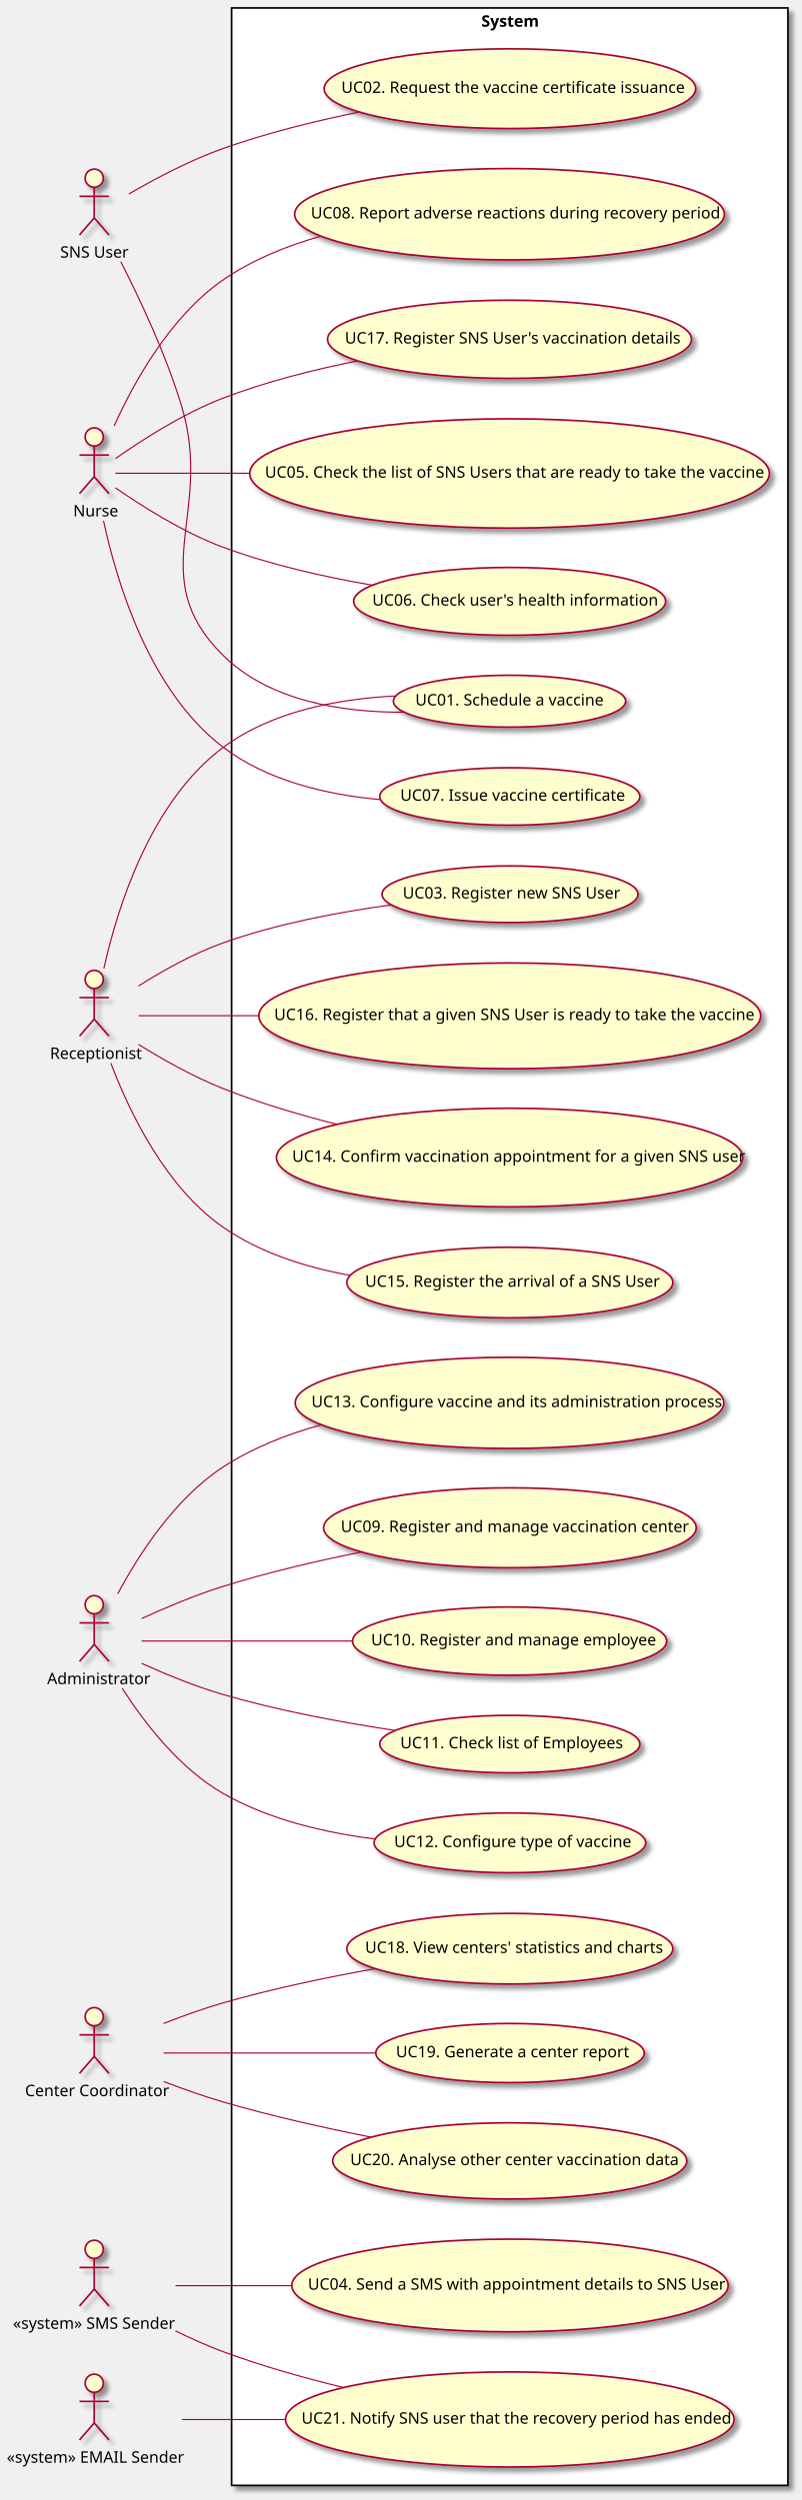
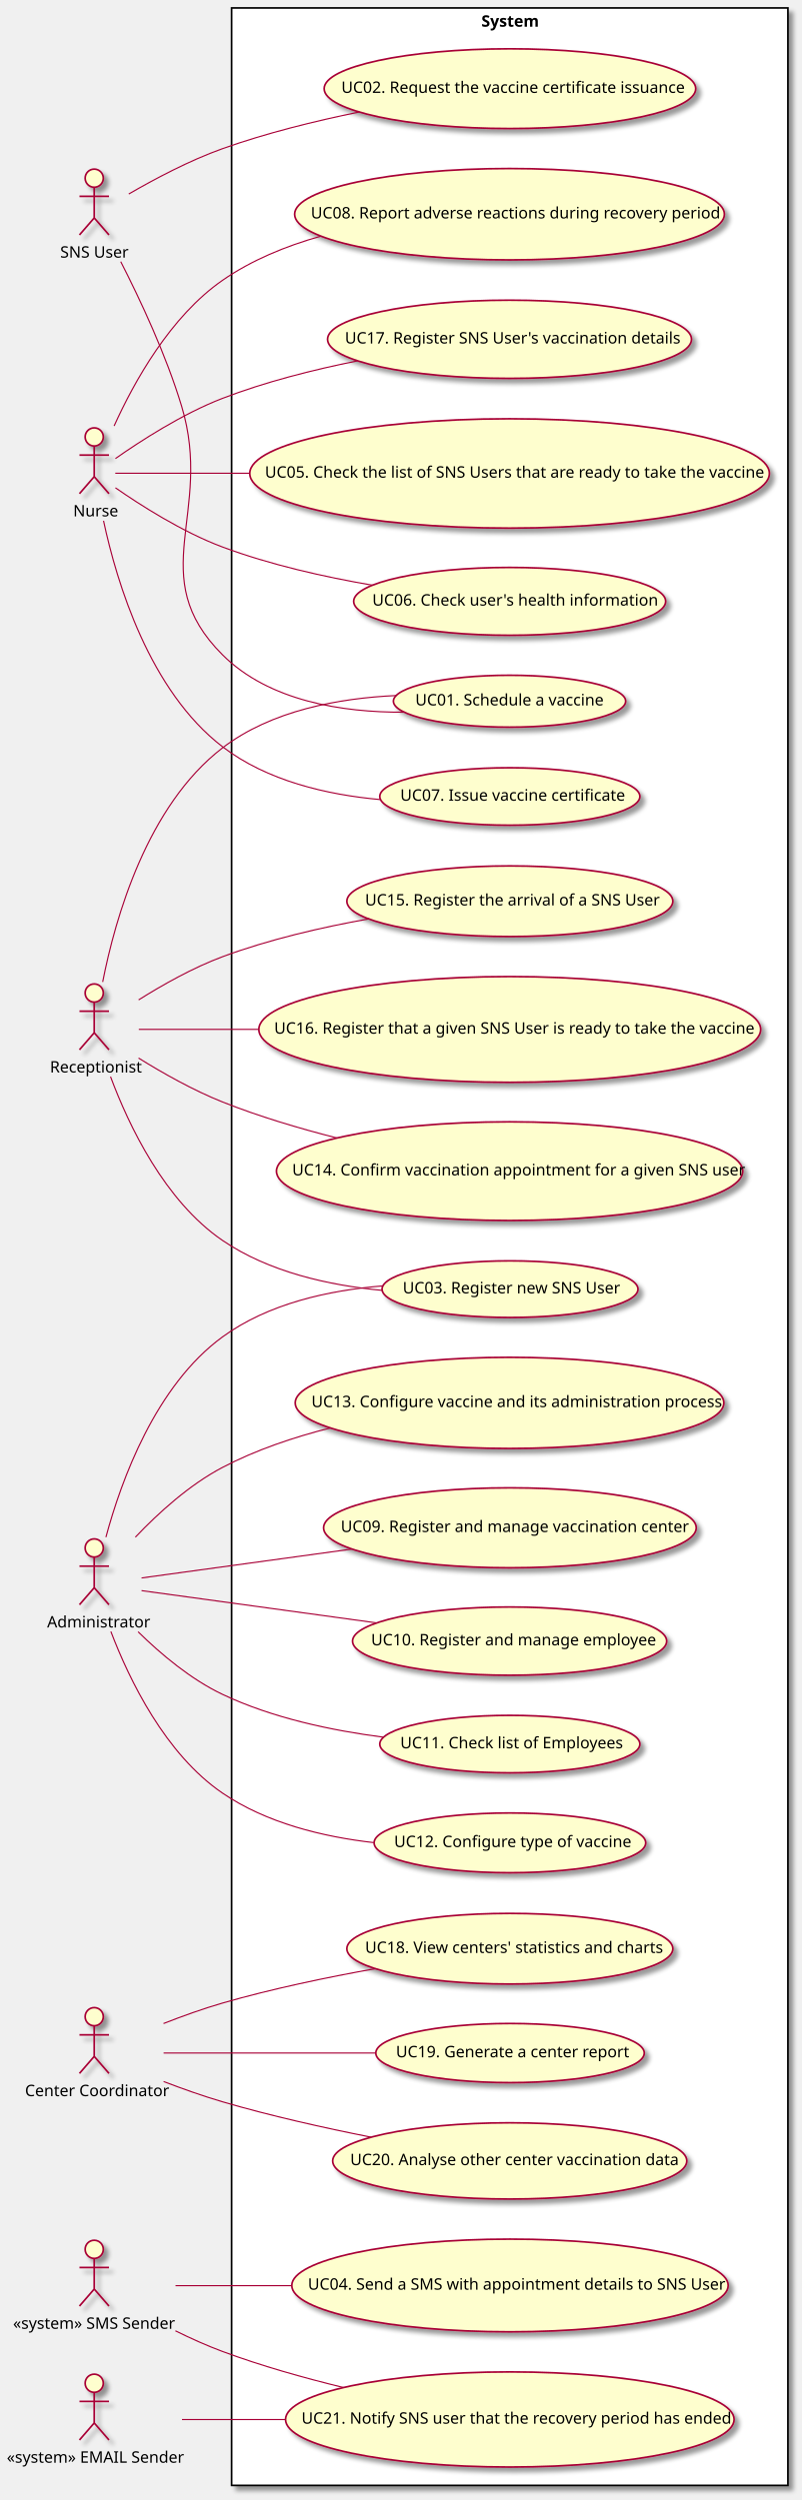
<svg xmlns="http://www.w3.org/2000/svg" contentScriptType="application/ecmascript" contentStyleType="text/css" height="2202px" preserveAspectRatio="none" style="width:706px;height:2202px;background:#FFFFFF;" version="1.1" viewBox="0 0 706 2202" width="706px" zoomAndPan="magnify">
  <defs>
-     <filter height="300%" id="f1a3wpittcvzcr" width="300%" x="-1" y="-1">
+     <filter height="300%" id="f2gfavkr177lb" width="300%" x="-1" y="-1">
      <feGaussianBlur result="blurOut" stdDeviation="2.0" />
      <feColorMatrix in="blurOut" result="blurOut2" type="matrix" values="0 0 0 0 0 0 0 0 0 0 0 0 0 0 0 0 0 0 .4 0" />
      <feOffset dx="4.0" dy="4.0" in="blurOut2" result="blurOut3" />
      <feBlend in="SourceGraphic" in2="blurOut3" mode="normal" />
    </filter>
  </defs>
  <g>
-     <rect fill="#FFFFFF" filter="url(#f1a3wpittcvzcr)" height="2183" style="stroke:#000000;stroke-width:1.5;" width="490" x="204" y="7" />
+     <rect fill="#FFFFFF" filter="url(#f2gfavkr177lb)" height="2183" style="stroke:#000000;stroke-width:1.5;" width="490" x="204" y="7" />
    <text fill="#000000" font-family="sans-serif" font-size="14" font-weight="bold" lengthAdjust="spacing" textLength="50" x="424" y="23.533">System</text>
-     <ellipse cx="448.793" cy="617.859" fill="#FEFECE" filter="url(#f1a3wpittcvzcr)" rx="102.293" ry="22.859" style="stroke:#A80036;stroke-width:1.5;" />
+     <ellipse cx="448.793" cy="617.859" fill="#FEFECE" filter="url(#f2gfavkr177lb)" rx="102.293" ry="22.859" style="stroke:#A80036;stroke-width:1.5;" />
    <text fill="#000000" font-family="sans-serif" font-size="14" lengthAdjust="spacing" textLength="166" x="365.793" y="621.587">UC01. Schedule a vaccine</text>
-     <ellipse cx="449.15" cy="78.13" fill="#FEFECE" filter="url(#f1a3wpittcvzcr)" rx="163.65" ry="35.13" style="stroke:#A80036;stroke-width:1.5;" />
+     <ellipse cx="449.15" cy="78.13" fill="#FEFECE" filter="url(#f2gfavkr177lb)" rx="163.65" ry="35.13" style="stroke:#A80036;stroke-width:1.5;" />
    <text fill="#000000" font-family="sans-serif" font-size="14" lengthAdjust="spacing" textLength="297" x="300.65" y="81.858">UC02. Request the vaccine certificate issuance</text>
-     <ellipse cx="449.219" cy="787.944" fill="#FEFECE" filter="url(#f1a3wpittcvzcr)" rx="112.719" ry="24.944" style="stroke:#A80036;stroke-width:1.5;" />
-     <text fill="#000000" font-family="sans-serif" font-size="14" lengthAdjust="spacing" textLength="189" x="354.719" y="791.672">UC03. Register new SNS User</text>
-     <ellipse cx="449.193" cy="2013.839" fill="#FEFECE" filter="url(#f1a3wpittcvzcr)" rx="192.193" ry="40.839" style="stroke:#A80036;stroke-width:1.5;" />
+     <ellipse cx="449.219" cy="1135.944" fill="#FEFECE" filter="url(#f2gfavkr177lb)" rx="112.719" ry="24.944" style="stroke:#A80036;stroke-width:1.5;" />
+     <text fill="#000000" font-family="sans-serif" font-size="14" lengthAdjust="spacing" textLength="189" x="354.719" y="1139.672">UC03. Register new SNS User</text>
+     <ellipse cx="449.193" cy="2013.839" fill="#FEFECE" filter="url(#f2gfavkr177lb)" rx="192.193" ry="40.839" style="stroke:#A80036;stroke-width:1.5;" />
    <text fill="#000000" font-family="sans-serif" font-size="14" lengthAdjust="spacing" textLength="356" x="271.193" y="2017.567">UC04. Send a SMS with appointment details to SNS User</text>
-     <ellipse cx="448.832" cy="417.166" fill="#FEFECE" filter="url(#f1a3wpittcvzcr)" rx="228.833" ry="48.166" style="stroke:#A80036;stroke-width:1.5;" />
+     <ellipse cx="448.832" cy="417.166" fill="#FEFECE" filter="url(#f2gfavkr177lb)" rx="228.833" ry="48.166" style="stroke:#A80036;stroke-width:1.5;" />
    <text fill="#000000" font-family="sans-serif" font-size="14" lengthAdjust="spacing" textLength="431" x="233.333" y="420.895">UC05. Check the list of SNS Users that are ready to take the vaccine</text>
-     <ellipse cx="448.914" cy="529.883" fill="#FEFECE" filter="url(#f1a3wpittcvzcr)" rx="137.414" ry="29.883" style="stroke:#A80036;stroke-width:1.5;" />
+     <ellipse cx="448.914" cy="529.883" fill="#FEFECE" filter="url(#f2gfavkr177lb)" rx="137.414" ry="29.883" style="stroke:#A80036;stroke-width:1.5;" />
    <text fill="#000000" font-family="sans-serif" font-size="14" lengthAdjust="spacing" textLength="242" x="327.914" y="533.611">UC06. Check user's health information</text>
-     <ellipse cx="449.054" cy="701.811" fill="#FEFECE" filter="url(#f1a3wpittcvzcr)" rx="114.554" ry="25.311" style="stroke:#A80036;stroke-width:1.5;" />
+     <ellipse cx="449.054" cy="701.811" fill="#FEFECE" filter="url(#f2gfavkr177lb)" rx="114.554" ry="25.311" style="stroke:#A80036;stroke-width:1.5;" />
    <text fill="#000000" font-family="sans-serif" font-size="14" lengthAdjust="spacing" textLength="193" x="352.554" y="705.539">UC07. Issue vaccine certificate</text>
-     <ellipse cx="448.777" cy="188.755" fill="#FEFECE" filter="url(#f1a3wpittcvzcr)" rx="189.277" ry="40.255" style="stroke:#A80036;stroke-width:1.5;" />
+     <ellipse cx="448.777" cy="188.755" fill="#FEFECE" filter="url(#f2gfavkr177lb)" rx="189.277" ry="40.255" style="stroke:#A80036;stroke-width:1.5;" />
    <text fill="#000000" font-family="sans-serif" font-size="14" lengthAdjust="spacing" textLength="350" x="273.777" y="192.484">UC08. Report adverse reactions during recovery period</text>
-     <ellipse cx="449.131" cy="1346.226" fill="#FEFECE" filter="url(#f1a3wpittcvzcr)" rx="164.131" ry="35.226" style="stroke:#A80036;stroke-width:1.5;" />
+     <ellipse cx="449.131" cy="1346.226" fill="#FEFECE" filter="url(#f2gfavkr177lb)" rx="164.131" ry="35.226" style="stroke:#A80036;stroke-width:1.5;" />
    <text fill="#000000" font-family="sans-serif" font-size="14" lengthAdjust="spacing" textLength="298" x="300.131" y="1349.955">UC09. Register and manage vaccination center</text>
-     <ellipse cx="448.859" cy="1446.072" fill="#FEFECE" filter="url(#f1a3wpittcvzcr)" rx="138.359" ry="30.072" style="stroke:#A80036;stroke-width:1.5;" />
+     <ellipse cx="448.859" cy="1446.072" fill="#FEFECE" filter="url(#f2gfavkr177lb)" rx="138.359" ry="30.072" style="stroke:#A80036;stroke-width:1.5;" />
    <text fill="#000000" font-family="sans-serif" font-size="14" lengthAdjust="spacing" textLength="244" x="326.859" y="1449.8">UC10. Register and manage employee</text>
-     <ellipse cx="449.054" cy="1536.811" fill="#FEFECE" filter="url(#f1a3wpittcvzcr)" rx="114.554" ry="25.311" style="stroke:#A80036;stroke-width:1.5;" />
+     <ellipse cx="449.054" cy="1536.811" fill="#FEFECE" filter="url(#f2gfavkr177lb)" rx="114.554" ry="25.311" style="stroke:#A80036;stroke-width:1.5;" />
    <text fill="#000000" font-family="sans-serif" font-size="14" lengthAdjust="spacing" textLength="193" x="352.554" y="1540.539">UC11. Check list of Employees</text>
-     <ellipse cx="449.128" cy="1623.826" fill="#FEFECE" filter="url(#f1a3wpittcvzcr)" rx="119.628" ry="26.326" style="stroke:#A80036;stroke-width:1.5;" />
+     <ellipse cx="449.128" cy="1623.826" fill="#FEFECE" filter="url(#f2gfavkr177lb)" rx="119.628" ry="26.326" style="stroke:#A80036;stroke-width:1.5;" />
    <text fill="#000000" font-family="sans-serif" font-size="14" lengthAdjust="spacing" textLength="204" x="347.128" y="1627.554">UC12. Configure type of vaccine</text>
-     <ellipse cx="448.791" cy="1236.158" fill="#FEFECE" filter="url(#f1a3wpittcvzcr)" rx="188.791" ry="40.158" style="stroke:#A80036;stroke-width:1.5;" />
+     <ellipse cx="448.791" cy="1236.158" fill="#FEFECE" filter="url(#f2gfavkr177lb)" rx="188.791" ry="40.158" style="stroke:#A80036;stroke-width:1.5;" />
    <text fill="#000000" font-family="sans-serif" font-size="14" lengthAdjust="spacing" textLength="349" x="274.291" y="1239.887">UC13. Configure vaccine and its administration process</text>
-     <ellipse cx="448.847" cy="1019.969" fill="#FEFECE" filter="url(#f1a3wpittcvzcr)" rx="205.347" ry="43.469" style="stroke:#A80036;stroke-width:1.5;" />
-     <text fill="#000000" font-family="sans-serif" font-size="14" lengthAdjust="spacing" textLength="383" x="257.347" y="1023.698">UC14. Confirm vaccination appointment for a given SNS user</text>
-     <ellipse cx="449.071" cy="1130.114" fill="#FEFECE" filter="url(#f1a3wpittcvzcr)" rx="143.571" ry="31.114" style="stroke:#A80036;stroke-width:1.5;" />
-     <text fill="#000000" font-family="sans-serif" font-size="14" lengthAdjust="spacing" textLength="255" x="321.571" y="1133.843">UC15. Register the arrival of a SNS User</text>
-     <ellipse cx="448.991" cy="895.098" fill="#FEFECE" filter="url(#f1a3wpittcvzcr)" rx="220.992" ry="46.598" style="stroke:#A80036;stroke-width:1.5;" />
-     <text fill="#000000" font-family="sans-serif" font-size="14" lengthAdjust="spacing" textLength="415" x="241.492" y="898.827">UC16. Register that a given SNS User is ready to take the vaccine</text>
-     <ellipse cx="448.787" cy="298.957" fill="#FEFECE" filter="url(#f1a3wpittcvzcr)" rx="160.287" ry="34.457" style="stroke:#A80036;stroke-width:1.5;" />
+     <ellipse cx="448.847" cy="1031.969" fill="#FEFECE" filter="url(#f2gfavkr177lb)" rx="205.347" ry="43.469" style="stroke:#A80036;stroke-width:1.5;" />
+     <text fill="#000000" font-family="sans-serif" font-size="14" lengthAdjust="spacing" textLength="383" x="257.347" y="1035.698">UC14. Confirm vaccination appointment for a given SNS user</text>
+     <ellipse cx="449.071" cy="794.114" fill="#FEFECE" filter="url(#f2gfavkr177lb)" rx="143.571" ry="31.114" style="stroke:#A80036;stroke-width:1.5;" />
+     <text fill="#000000" font-family="sans-serif" font-size="14" lengthAdjust="spacing" textLength="255" x="321.571" y="797.843">UC15. Register the arrival of a SNS User</text>
+     <ellipse cx="448.991" cy="907.098" fill="#FEFECE" filter="url(#f2gfavkr177lb)" rx="220.992" ry="46.598" style="stroke:#A80036;stroke-width:1.5;" />
+     <text fill="#000000" font-family="sans-serif" font-size="14" lengthAdjust="spacing" textLength="415" x="241.492" y="910.827">UC16. Register that a given SNS User is ready to take the vaccine</text>
+     <ellipse cx="448.787" cy="298.957" fill="#FEFECE" filter="url(#f2gfavkr177lb)" rx="160.287" ry="34.457" style="stroke:#A80036;stroke-width:1.5;" />
    <text fill="#000000" font-family="sans-serif" font-size="14" lengthAdjust="spacing" textLength="290" x="303.787" y="302.686">UC17. Register SNS User's vaccination details</text>
-     <ellipse cx="449.071" cy="1717.114" fill="#FEFECE" filter="url(#f1a3wpittcvzcr)" rx="143.571" ry="31.114" style="stroke:#A80036;stroke-width:1.5;" />
+     <ellipse cx="449.071" cy="1717.114" fill="#FEFECE" filter="url(#f2gfavkr177lb)" rx="143.571" ry="31.114" style="stroke:#A80036;stroke-width:1.5;" />
    <text fill="#000000" font-family="sans-serif" font-size="14" lengthAdjust="spacing" textLength="255" x="321.571" y="1720.843">UC18. View centers' statistics and charts</text>
-     <ellipse cx="449.24" cy="1809.048" fill="#FEFECE" filter="url(#f1a3wpittcvzcr)" rx="118.24" ry="26.048" style="stroke:#A80036;stroke-width:1.5;" />
+     <ellipse cx="449.24" cy="1809.048" fill="#FEFECE" filter="url(#f2gfavkr177lb)" rx="118.24" ry="26.048" style="stroke:#A80036;stroke-width:1.5;" />
    <text fill="#000000" font-family="sans-serif" font-size="14" lengthAdjust="spacing" textLength="201" x="348.74" y="1812.777">UC19. Generate a center report</text>
-     <ellipse cx="448.972" cy="1904.094" fill="#FEFECE" filter="url(#f1a3wpittcvzcr)" rx="155.972" ry="33.594" style="stroke:#A80036;stroke-width:1.5;" />
+     <ellipse cx="448.972" cy="1904.094" fill="#FEFECE" filter="url(#f2gfavkr177lb)" rx="155.972" ry="33.594" style="stroke:#A80036;stroke-width:1.5;" />
    <text fill="#000000" font-family="sans-serif" font-size="14" lengthAdjust="spacing" textLength="281" x="308.472" y="1907.823">UC20. Analyse other center vaccination data</text>
-     <ellipse cx="449.046" cy="2131.909" fill="#FEFECE" filter="url(#f1a3wpittcvzcr)" rx="197.546" ry="41.909" style="stroke:#A80036;stroke-width:1.5;" />
+     <ellipse cx="449.046" cy="2131.909" fill="#FEFECE" filter="url(#f2gfavkr177lb)" rx="197.546" ry="41.909" style="stroke:#A80036;stroke-width:1.5;" />
    <text fill="#000000" font-family="sans-serif" font-size="14" lengthAdjust="spacing" textLength="367" x="265.546" y="2135.638">UC21. Notify SNS user that the recovery period has ended</text>
-     <ellipse cx="83" cy="157" fill="#FEFECE" filter="url(#f1a3wpittcvzcr)" rx="8" ry="8" style="stroke:#A80036;stroke-width:1.5;" />
-     <path d="M83,165 L83,192 M70,173 L96,173 M83,192 L70,207 M83,192 L96,207 " fill="none" filter="url(#f1a3wpittcvzcr)" style="stroke:#A80036;stroke-width:1.5;" />
+     <ellipse cx="83" cy="157" fill="#FEFECE" filter="url(#f2gfavkr177lb)" rx="8" ry="8" style="stroke:#A80036;stroke-width:1.5;" />
+     <path d="M83,165 L83,192 M70,173 L96,173 M83,192 L70,207 M83,192 L96,207 " fill="none" filter="url(#f2gfavkr177lb)" style="stroke:#A80036;stroke-width:1.5;" />
    <text fill="#000000" font-family="sans-serif" font-size="14" lengthAdjust="spacing" textLength="60" x="53" y="227.033">SNS User</text>
-     <ellipse cx="83" cy="385" fill="#FEFECE" filter="url(#f1a3wpittcvzcr)" rx="8" ry="8" style="stroke:#A80036;stroke-width:1.5;" />
-     <path d="M83,393 L83,420 M70,401 L96,401 M83,420 L70,435 M83,420 L96,435 " fill="none" filter="url(#f1a3wpittcvzcr)" style="stroke:#A80036;stroke-width:1.5;" />
+     <ellipse cx="83" cy="385" fill="#FEFECE" filter="url(#f2gfavkr177lb)" rx="8" ry="8" style="stroke:#A80036;stroke-width:1.5;" />
+     <path d="M83,393 L83,420 M70,401 L96,401 M83,420 L70,435 M83,420 L96,435 " fill="none" filter="url(#f2gfavkr177lb)" style="stroke:#A80036;stroke-width:1.5;" />
    <text fill="#000000" font-family="sans-serif" font-size="14" lengthAdjust="spacing" textLength="37" x="64.5" y="455.033">Nurse</text>
-     <ellipse cx="83" cy="863" fill="#FEFECE" filter="url(#f1a3wpittcvzcr)" rx="8" ry="8" style="stroke:#A80036;stroke-width:1.5;" />
-     <path d="M83,871 L83,898 M70,879 L96,879 M83,898 L70,913 M83,898 L96,913 " fill="none" filter="url(#f1a3wpittcvzcr)" style="stroke:#A80036;stroke-width:1.5;" />
-     <text fill="#000000" font-family="sans-serif" font-size="14" lengthAdjust="spacing" textLength="78" x="44" y="933.033">Receptionist</text>
-     <ellipse cx="83" cy="1414" fill="#FEFECE" filter="url(#f1a3wpittcvzcr)" rx="8" ry="8" style="stroke:#A80036;stroke-width:1.5;" />
-     <path d="M83,1422 L83,1449 M70,1430 L96,1430 M83,1449 L70,1464 M83,1449 L96,1464 " fill="none" filter="url(#f1a3wpittcvzcr)" style="stroke:#A80036;stroke-width:1.5;" />
-     <text fill="#000000" font-family="sans-serif" font-size="14" lengthAdjust="spacing" textLength="83" x="41.5" y="1484.033">Administrator</text>
-     <ellipse cx="83" cy="1777" fill="#FEFECE" filter="url(#f1a3wpittcvzcr)" rx="8" ry="8" style="stroke:#A80036;stroke-width:1.5;" />
-     <path d="M83,1785 L83,1812 M70,1793 L96,1793 M83,1812 L70,1827 M83,1812 L96,1827 " fill="none" filter="url(#f1a3wpittcvzcr)" style="stroke:#A80036;stroke-width:1.5;" />
+     <ellipse cx="83" cy="875" fill="#FEFECE" filter="url(#f2gfavkr177lb)" rx="8" ry="8" style="stroke:#A80036;stroke-width:1.5;" />
+     <path d="M83,883 L83,910 M70,891 L96,891 M83,910 L70,925 M83,910 L96,925 " fill="none" filter="url(#f2gfavkr177lb)" style="stroke:#A80036;stroke-width:1.5;" />
+     <text fill="#000000" font-family="sans-serif" font-size="14" lengthAdjust="spacing" textLength="78" x="44" y="945.033">Receptionist</text>
+     <ellipse cx="83" cy="1364" fill="#FEFECE" filter="url(#f2gfavkr177lb)" rx="8" ry="8" style="stroke:#A80036;stroke-width:1.5;" />
+     <path d="M83,1372 L83,1399 M70,1380 L96,1380 M83,1399 L70,1414 M83,1399 L96,1414 " fill="none" filter="url(#f2gfavkr177lb)" style="stroke:#A80036;stroke-width:1.5;" />
+     <text fill="#000000" font-family="sans-serif" font-size="14" lengthAdjust="spacing" textLength="83" x="41.5" y="1434.033">Administrator</text>
+     <ellipse cx="83" cy="1777" fill="#FEFECE" filter="url(#f2gfavkr177lb)" rx="8" ry="8" style="stroke:#A80036;stroke-width:1.5;" />
+     <path d="M83,1785 L83,1812 M70,1793 L96,1793 M83,1812 L70,1827 M83,1812 L96,1827 " fill="none" filter="url(#f2gfavkr177lb)" style="stroke:#A80036;stroke-width:1.5;" />
    <text fill="#000000" font-family="sans-serif" font-size="14" lengthAdjust="spacing" textLength="122" x="22" y="1847.033">Center Coordinator</text>
-     <ellipse cx="83" cy="1982" fill="#FEFECE" filter="url(#f1a3wpittcvzcr)" rx="8" ry="8" style="stroke:#A80036;stroke-width:1.5;" />
-     <path d="M83,1990 L83,2017 M70,1998 L96,1998 M83,2017 L70,2032 M83,2017 L96,2032 " fill="none" filter="url(#f1a3wpittcvzcr)" style="stroke:#A80036;stroke-width:1.5;" />
+     <ellipse cx="83" cy="1982" fill="#FEFECE" filter="url(#f2gfavkr177lb)" rx="8" ry="8" style="stroke:#A80036;stroke-width:1.5;" />
+     <path d="M83,1990 L83,2017 M70,1998 L96,1998 M83,2017 L70,2032 M83,2017 L96,2032 " fill="none" filter="url(#f2gfavkr177lb)" style="stroke:#A80036;stroke-width:1.5;" />
    <text fill="#000000" font-family="sans-serif" font-size="14" lengthAdjust="spacing" textLength="143" x="11.5" y="2052.033">«system» SMS Sender</text>
-     <ellipse cx="83" cy="2100" fill="#FEFECE" filter="url(#f1a3wpittcvzcr)" rx="8" ry="8" style="stroke:#A80036;stroke-width:1.5;" />
-     <path d="M83,2108 L83,2135 M70,2116 L96,2116 M83,2135 L70,2150 M83,2135 L96,2150 " fill="none" filter="url(#f1a3wpittcvzcr)" style="stroke:#A80036;stroke-width:1.5;" />
+     <ellipse cx="83" cy="2100" fill="#FEFECE" filter="url(#f2gfavkr177lb)" rx="8" ry="8" style="stroke:#A80036;stroke-width:1.5;" />
+     <path d="M83,2108 L83,2135 M70,2116 L96,2116 M83,2135 L70,2150 M83,2135 L96,2150 " fill="none" filter="url(#f2gfavkr177lb)" style="stroke:#A80036;stroke-width:1.5;" />
    <text fill="#000000" font-family="sans-serif" font-size="14" lengthAdjust="spacing" textLength="154" x="6" y="2170.033">«system» EMAIL Sender</text>
    <path d="M106.35,230.54 C123.47,264.05 146.4,312.88 160,358 C188.47,452.44 126.19,507.31 196,577 C237.01,617.95 301.87,627.76 355.51,627.57 " fill="none" id="user-UC01" style="stroke:#A80036;stroke-width:1.0;" />
    <path d="M113.43,170.95 C135.46,158.15 166.71,141.44 196,131 C234.32,117.33 277.24,106.69 316.65,98.64 " fill="none" id="user-UC02" style="stroke:#A80036;stroke-width:1.0;" />
    <path d="M154.61,2014 C184.28,2014 220.37,2014 256.94,2014 " fill="none" id="dgs-UC03" style="stroke:#A80036;stroke-width:1.0;" />
-     <path d="M91.49,853.39 C103.51,799.46 132.55,706.68 196,659 C239.23,626.51 298.49,615.68 348.68,613.24 " fill="none" id="recept-UC01" style="stroke:#A80036;stroke-width:1.0;" />
-     <path d="M122.03,868.81 C142.98,855.55 169.96,840.33 196,831 C243.32,814.04 298.09,803.68 344.45,797.38 " fill="none" id="recept-UC20" style="stroke:#A80036;stroke-width:1.0;" />
+     <path d="M90.45,865.26 C101.5,808.95 129.63,709.87 196,659 C239.1,625.97 298.65,615.16 349.04,612.87 " fill="none" id="recept-UC01" style="stroke:#A80036;stroke-width:1.0;" />
+     <path d="M97.36,948.69 C113.53,992.02 145.1,1058.26 196,1093 C236.78,1120.83 289.71,1132.6 336.52,1137 " fill="none" id="recept-UC20" style="stroke:#A80036;stroke-width:1.0;" />
    <path d="M101.56,417 C125.2,417 170.11,417 219.94,417 " fill="none" id="nurse-UC05" style="stroke:#A80036;stroke-width:1.0;" />
    <path d="M101.68,429.82 C122.99,444.65 160.4,468.72 196,482 C237.83,497.6 285.55,508.35 328.12,515.65 " fill="none" id="nurse-UC06" style="stroke:#A80036;stroke-width:1.0;" />
    <path d="M91.2,458.89 C102.96,513.74 131.75,608.72 196,658 C235.2,688.07 287.92,700.31 335.01,704.55 " fill="none" id="nurse-UC07" style="stroke:#A80036;stroke-width:1.0;" />
    <path d="M100.51,375.34 C118.23,336.15 150.14,278.86 196,247 C221.53,229.26 251.69,216.87 282.1,208.24 " fill="none" id="nurse-UC08" style="stroke:#A80036;stroke-width:1.0;" />
    <path d="M101.68,404.07 C123,389.09 160.41,364.72 196,351 C233.51,336.54 275.8,325.82 314.86,317.99 " fill="none" id="nurse-UC09" style="stroke:#A80036;stroke-width:1.0;" />
-     <path d="M97.67,936.86 C114.01,980 145.65,1045.78 196,1081 C228.69,1103.87 269.32,1116.73 308.35,1123.8 " fill="none" id="recept-UC10" style="stroke:#A80036;stroke-width:1.0;" />
-     <path d="M122.04,920.32 C143.11,933.41 170.19,948.74 196,959 C227.79,971.64 262.92,982.15 296.59,990.68 " fill="none" id="recept-UC11" style="stroke:#A80036;stroke-width:1.0;" />
-     <path d="M122.27,895 C149.01,895 187.11,895 227.89,895 " fill="none" id="recept-UC12" style="stroke:#A80036;stroke-width:1.0;" />
+     <path d="M122.11,881.05 C143.09,867.86 170.07,852.63 196,843 C236.84,827.83 283.23,817.1 324.98,809.64 " fill="none" id="recept-UC10" style="stroke:#A80036;stroke-width:1.0;" />
+     <path d="M122.04,932.32 C143.11,945.41 170.19,960.74 196,971 C227.79,983.64 262.92,994.15 296.59,1002.68 " fill="none" id="recept-UC11" style="stroke:#A80036;stroke-width:1.0;" />
+     <path d="M122.27,907 C149.01,907 187.11,907 227.89,907 " fill="none" id="recept-UC12" style="stroke:#A80036;stroke-width:1.0;" />
    <path d="M144.03,1783.04 C160.65,1776.51 178.84,1769.96 196,1765 C239.43,1752.45 288.03,1742.31 330.88,1734.64 " fill="none" id="coordinator-UC13" style="stroke:#A80036;stroke-width:1.0;" />
    <path d="M144.11,1809 C194.69,1809 268.52,1809 330.74,1809 " fill="none" id="coordinator-UC14" style="stroke:#A80036;stroke-width:1.0;" />
    <path d="M144.12,1834.15 C160.74,1840.53 178.91,1846.99 196,1852 C238.12,1864.34 285.03,1874.87 326.84,1883.16 " fill="none" id="coordinator-UC15" style="stroke:#A80036;stroke-width:1.0;" />
-     <path d="M107.64,1487.65 C127.27,1518.22 158.06,1558.09 196,1580 C236.38,1603.32 286.03,1614.91 330.55,1620.48 " fill="none" id="admin-UC16" style="stroke:#A80036;stroke-width:1.0;" />
-     <path d="M103.72,1404.35 C122.52,1369.24 154.16,1320.45 196,1293 C222.16,1275.84 252.77,1263.79 283.47,1255.36 " fill="none" id="admin-UC17" style="stroke:#A80036;stroke-width:1.0;" />
-     <path d="M124.74,1426.19 C145.66,1416.63 171.78,1405.6 196,1398 C235.42,1385.62 279.26,1375.4 319.17,1367.39 " fill="none" id="admin-UC18" style="stroke:#A80036;stroke-width:1.0;" />
-     <path d="M124.7,1446 C169.5,1446 243.97,1446 310.14,1446 " fill="none" id="admin-UC19" style="stroke:#A80036;stroke-width:1.0;" />
-     <path d="M124.68,1465.67 C145.59,1475.11 171.72,1485.88 196,1493 C245.23,1507.43 301.33,1517.79 348.08,1524.82 " fill="none" id="admin-UC22" style="stroke:#A80036;stroke-width:1.0;" />
+     <path d="M97.66,1437.61 C114,1480.45 145.64,1545.66 196,1580 C234.71,1606.4 284.32,1618.51 329.26,1623.63 " fill="none" id="admin-UC16" style="stroke:#A80036;stroke-width:1.0;" />
+     <path d="M119.24,1354.48 C139.59,1333.05 166.87,1308.28 196,1293 C225.3,1277.64 258.63,1266.39 291.24,1258.17 " fill="none" id="admin-UC17" style="stroke:#A80036;stroke-width:1.0;" />
+     <path d="M124.7,1390.41 C169.59,1384.24 244.27,1373.98 310.56,1364.88 " fill="none" id="admin-UC18" style="stroke:#A80036;stroke-width:1.0;" />
+     <path d="M124.7,1401.59 C174.41,1408.42 260.66,1420.27 331.58,1430.01 " fill="none" id="admin-UC19" style="stroke:#A80036;stroke-width:1.0;" />
+     <path d="M121.63,1437.83 C141.76,1457.62 168.12,1479.76 196,1493 C239.83,1513.81 292.15,1524.87 337.72,1530.72 " fill="none" id="admin-UC22" style="stroke:#A80036;stroke-width:1.0;" />
+     <path d="M93.29,1354.49 C106.83,1304.24 137.06,1221.03 196,1178 C236.3,1148.58 289.84,1136.9 337.21,1133.06 " fill="none" id="admin-UC20" style="stroke:#A80036;stroke-width:1.0;" />
    <path d="M154.51,2053.8 C168.02,2060.48 182.25,2066.89 196,2072 C229.83,2084.57 267.21,2095.16 302.6,2103.77 " fill="none" id="dgs-UC21" style="stroke:#A80036;stroke-width:1.0;" />
    <path d="M160.31,2132 C187.3,2132 219.05,2132 251.41,2132 " fill="none" id="dgsEmail-UC21" style="stroke:#A80036;stroke-width:1.0;" />
  </g>
</svg>
